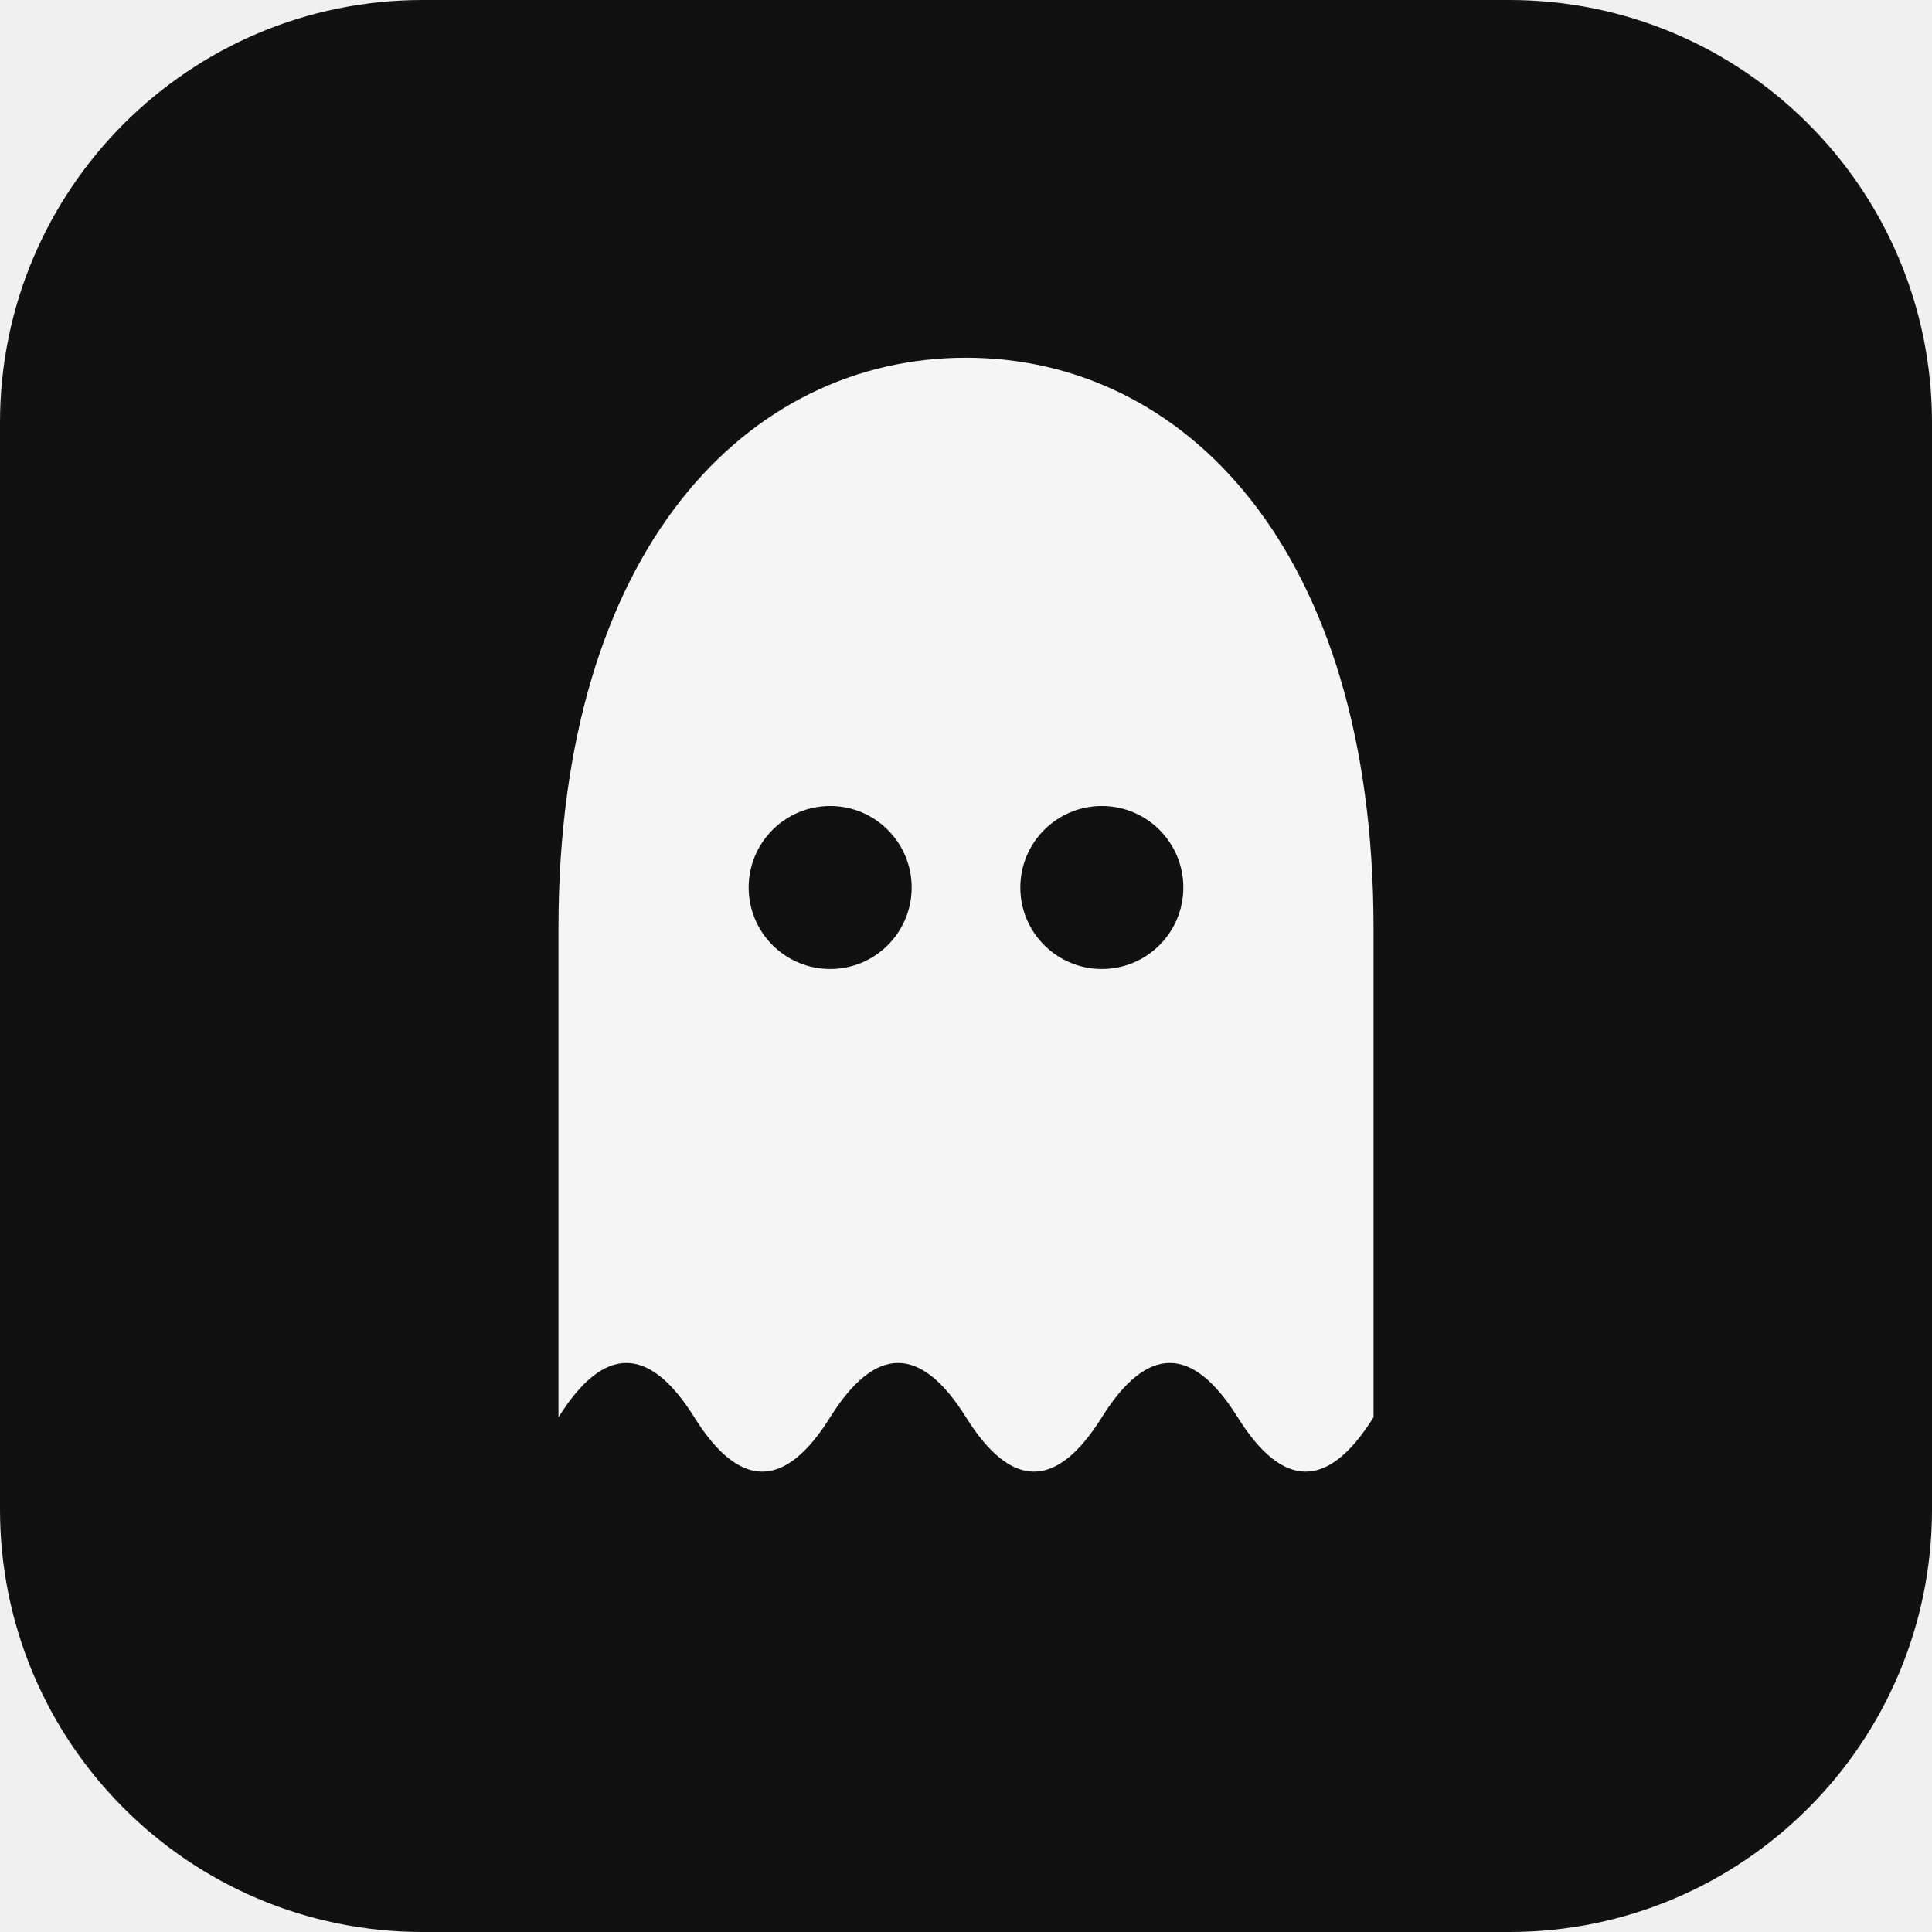
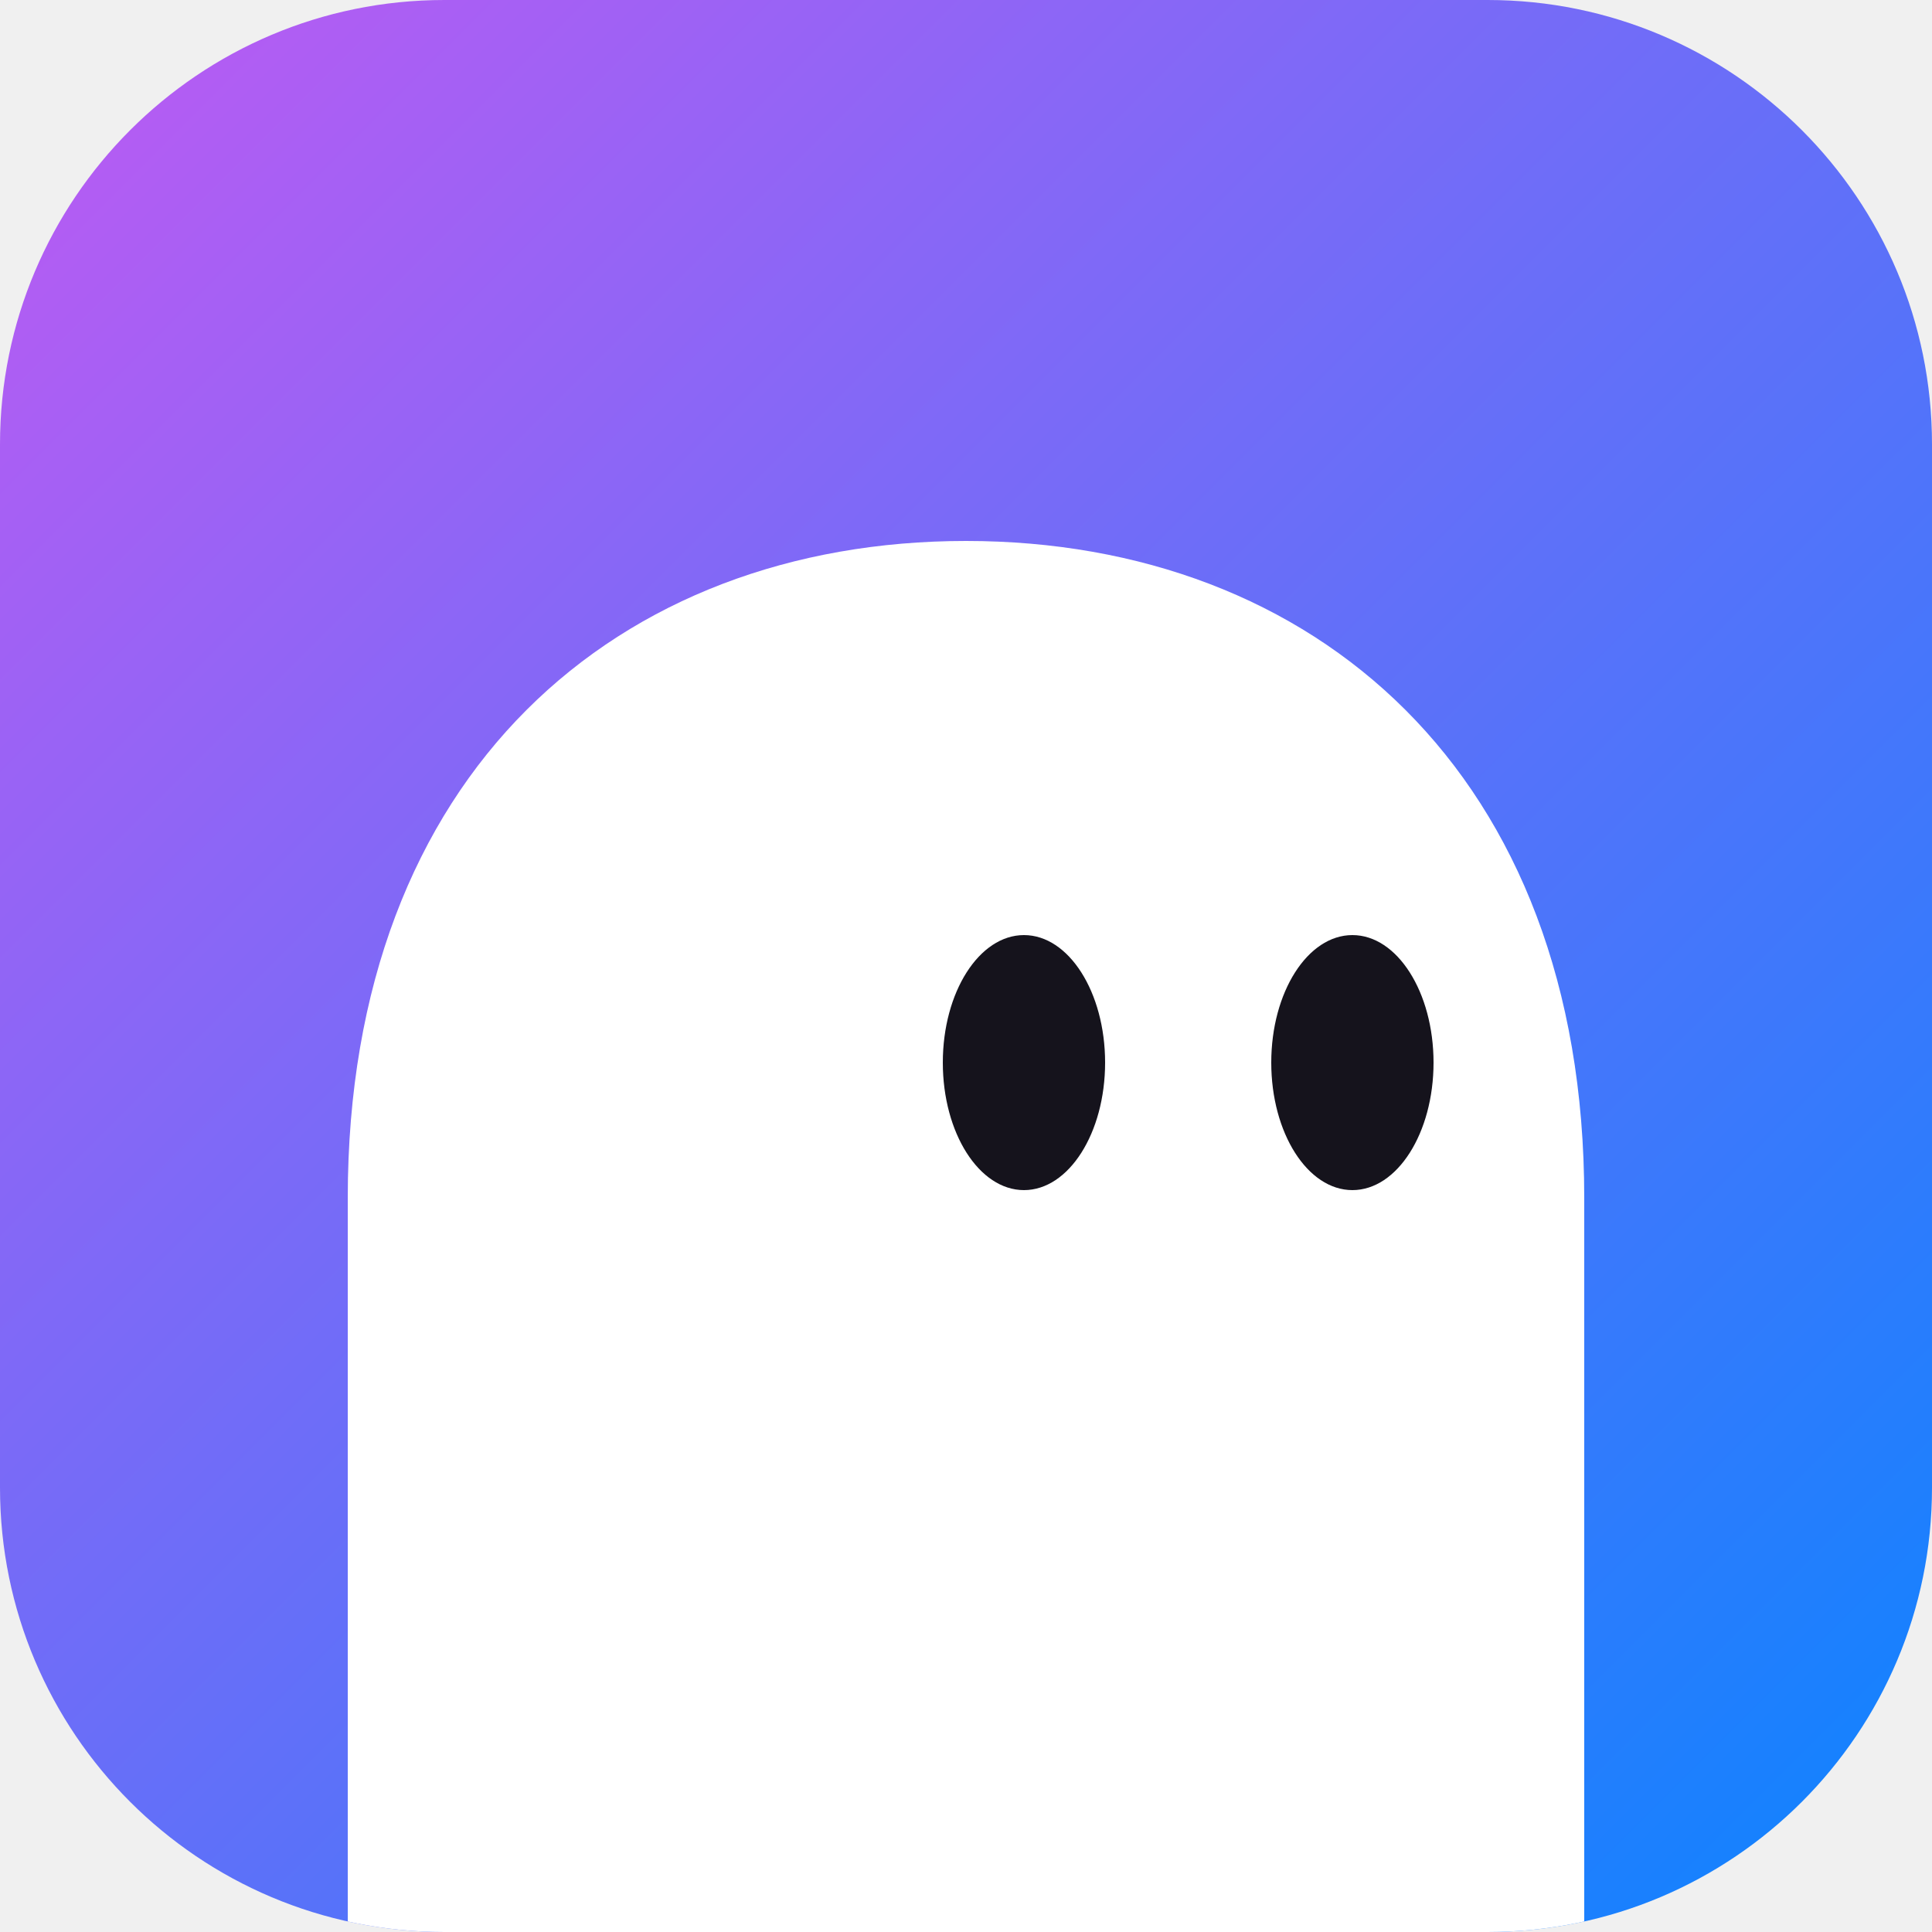
- <svg xmlns="http://www.w3.org/2000/svg" viewBox="0 0 512 512">
-   <rect width="512" height="512" rx="112" fill="#111111" />
-   <g transform="translate(40 30) scale(3.6)">
-     <path fill="#f5f5f5" d="M30 60 C30 32 44 18 60 18 C76 18 90 32 90 60 L90 96 Q85 104 80 96 Q75 88 70 96 Q65 104 60 96 Q55 88 50 96 Q45 104 40 96 Q35 88 30 96 Z" />
-     <circle cx="50" cy="57" r="6" fill="#111111" />
-     <circle cx="70" cy="57" r="6" fill="#111111" />
+ <svg xmlns="http://www.w3.org/2000/svg" viewBox="0 0 100 100">
+   <defs>
+     <linearGradient id="g" x1="0" y1="0" x2="1" y2="1">
+       <stop offset="0" stop-color="#BF5AF2" />
+       <stop offset="1" stop-color="#0A84FF" />
+     </linearGradient>
+     <clipPath id="c">
+       <rect width="100" height="100" rx="23" />
+     </clipPath>
+   </defs>
+   <rect width="100" height="100" rx="23" fill="url(#g)" />
+   <g clip-path="url(#c)">
+     <path fill="#FFFFFF" d="M18 101 L18 62 C18 40 32 28 50 28 C68 28 82 40 82 62 L82 101Z" />
  </g>
+   <ellipse cx="53" cy="55" rx="4.2" ry="6.6" fill="#15131C" />
+   <ellipse cx="70" cy="55" rx="4.2" ry="6.6" fill="#15131C" />
</svg>
